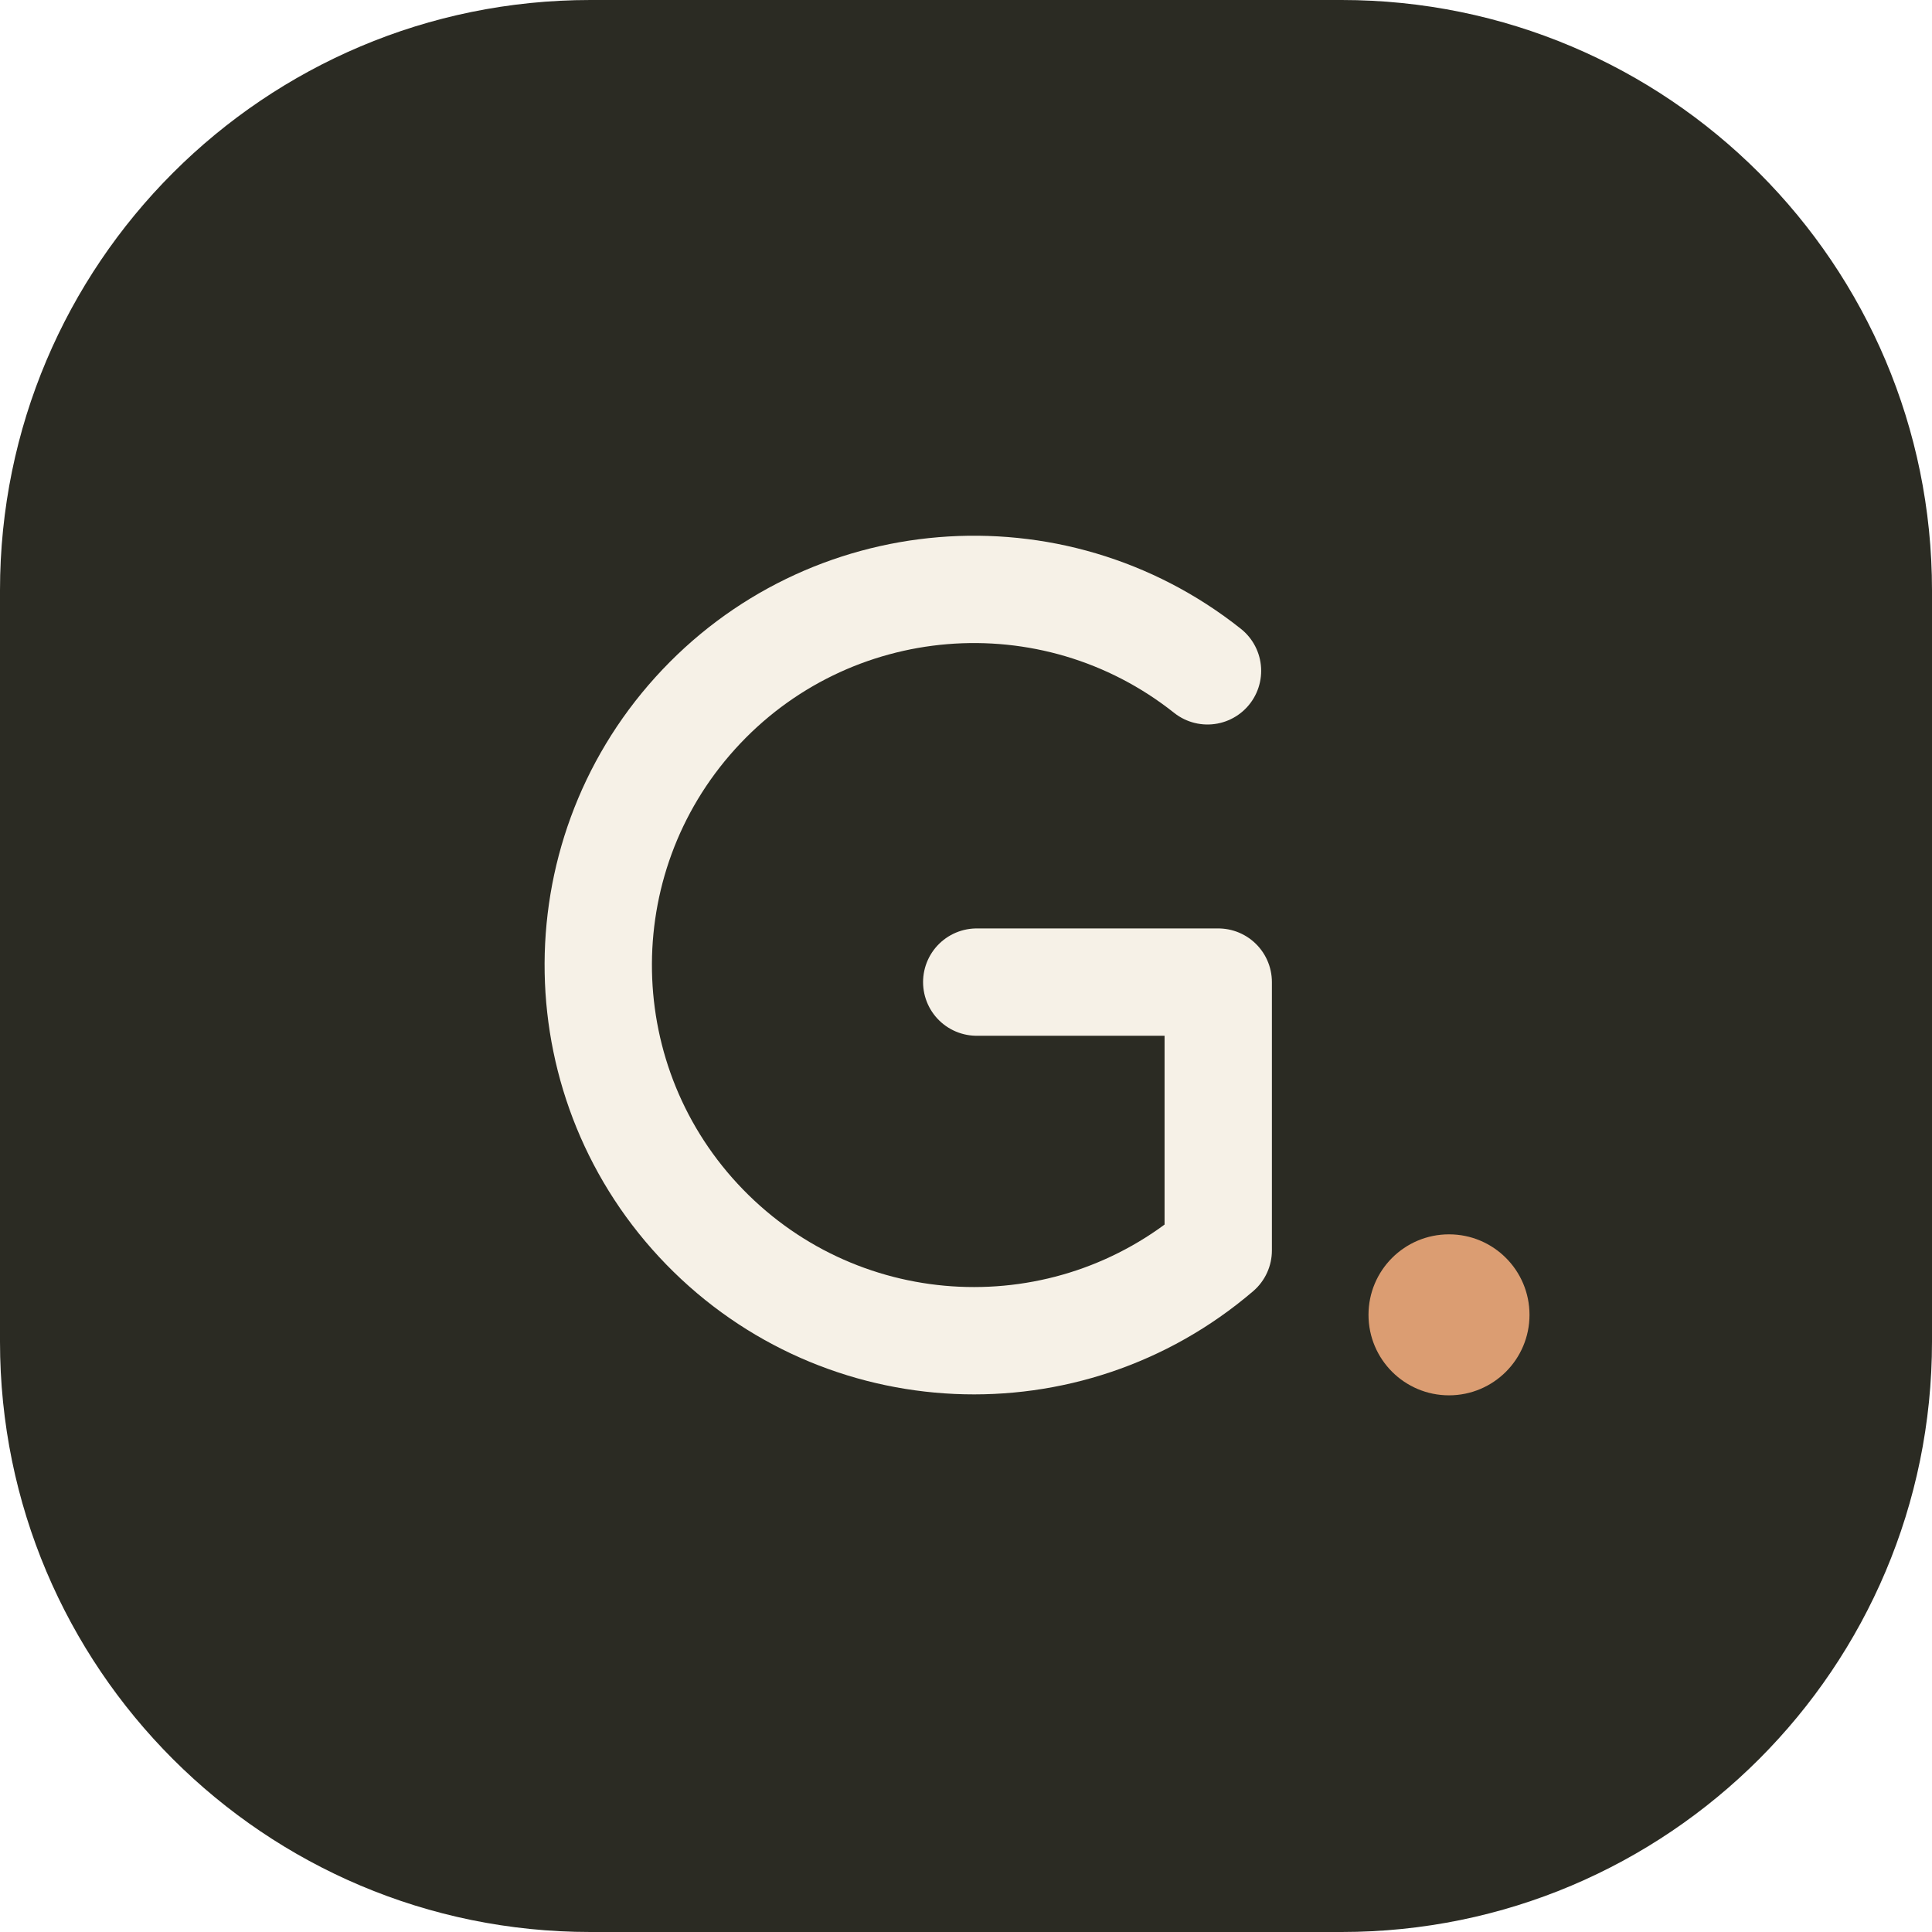
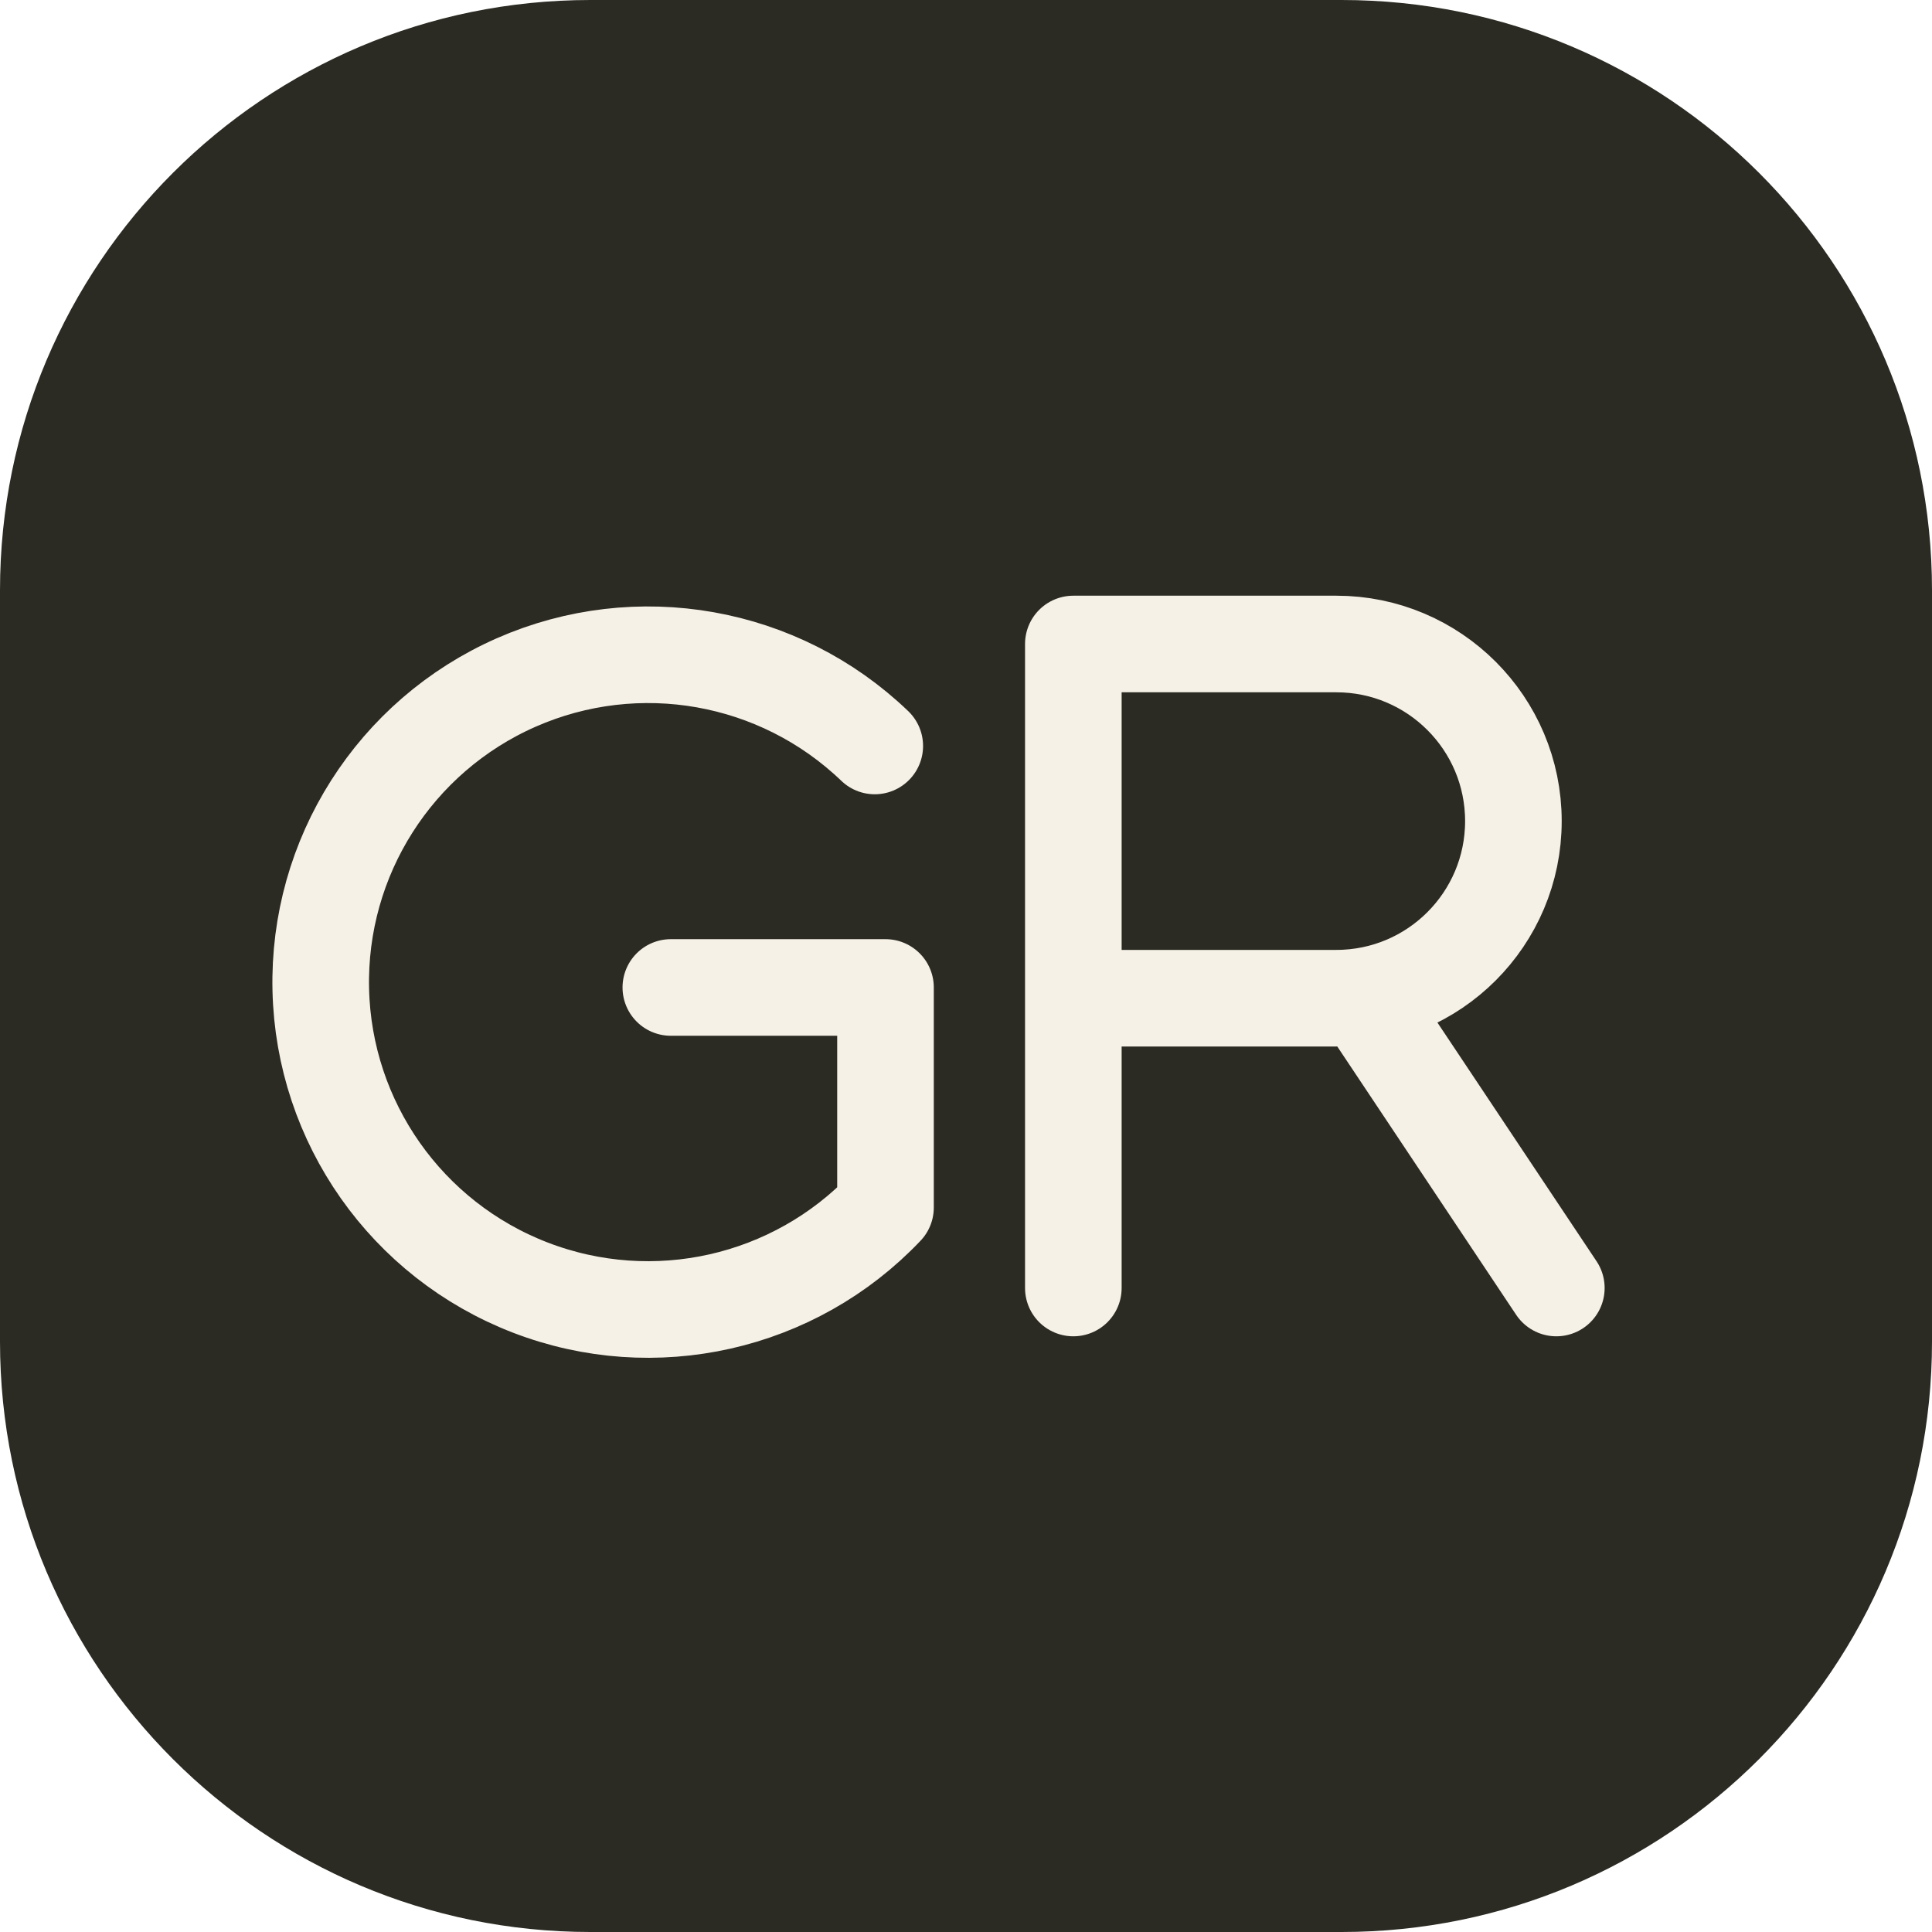
<svg xmlns="http://www.w3.org/2000/svg" viewBox="0 0 36 36">
  <rect width="36" height="36" rx="11" fill="#2b2b23" />
-   <path d="M22.5 12.5a7 7 0 1 0 .2 10.8v-5h-4.5" fill="none" stroke="#f6f1e7" stroke-width="2" stroke-linecap="round" stroke-linejoin="round" />
-   <circle cx="27" cy="24.5" r="1.5" fill="#db9d72" />
+   <path d="M16.3 13.9a6.1 6.1 0 1 0 .2 8.6v-4.1h-4M20 24V12h4.9a3.3 3.3 0 0 1 0 6.6H20m5.4 0L29 24" fill="none" stroke="#f6f1e7" stroke-width="1.8" stroke-linecap="round" stroke-linejoin="round" />
</svg>
